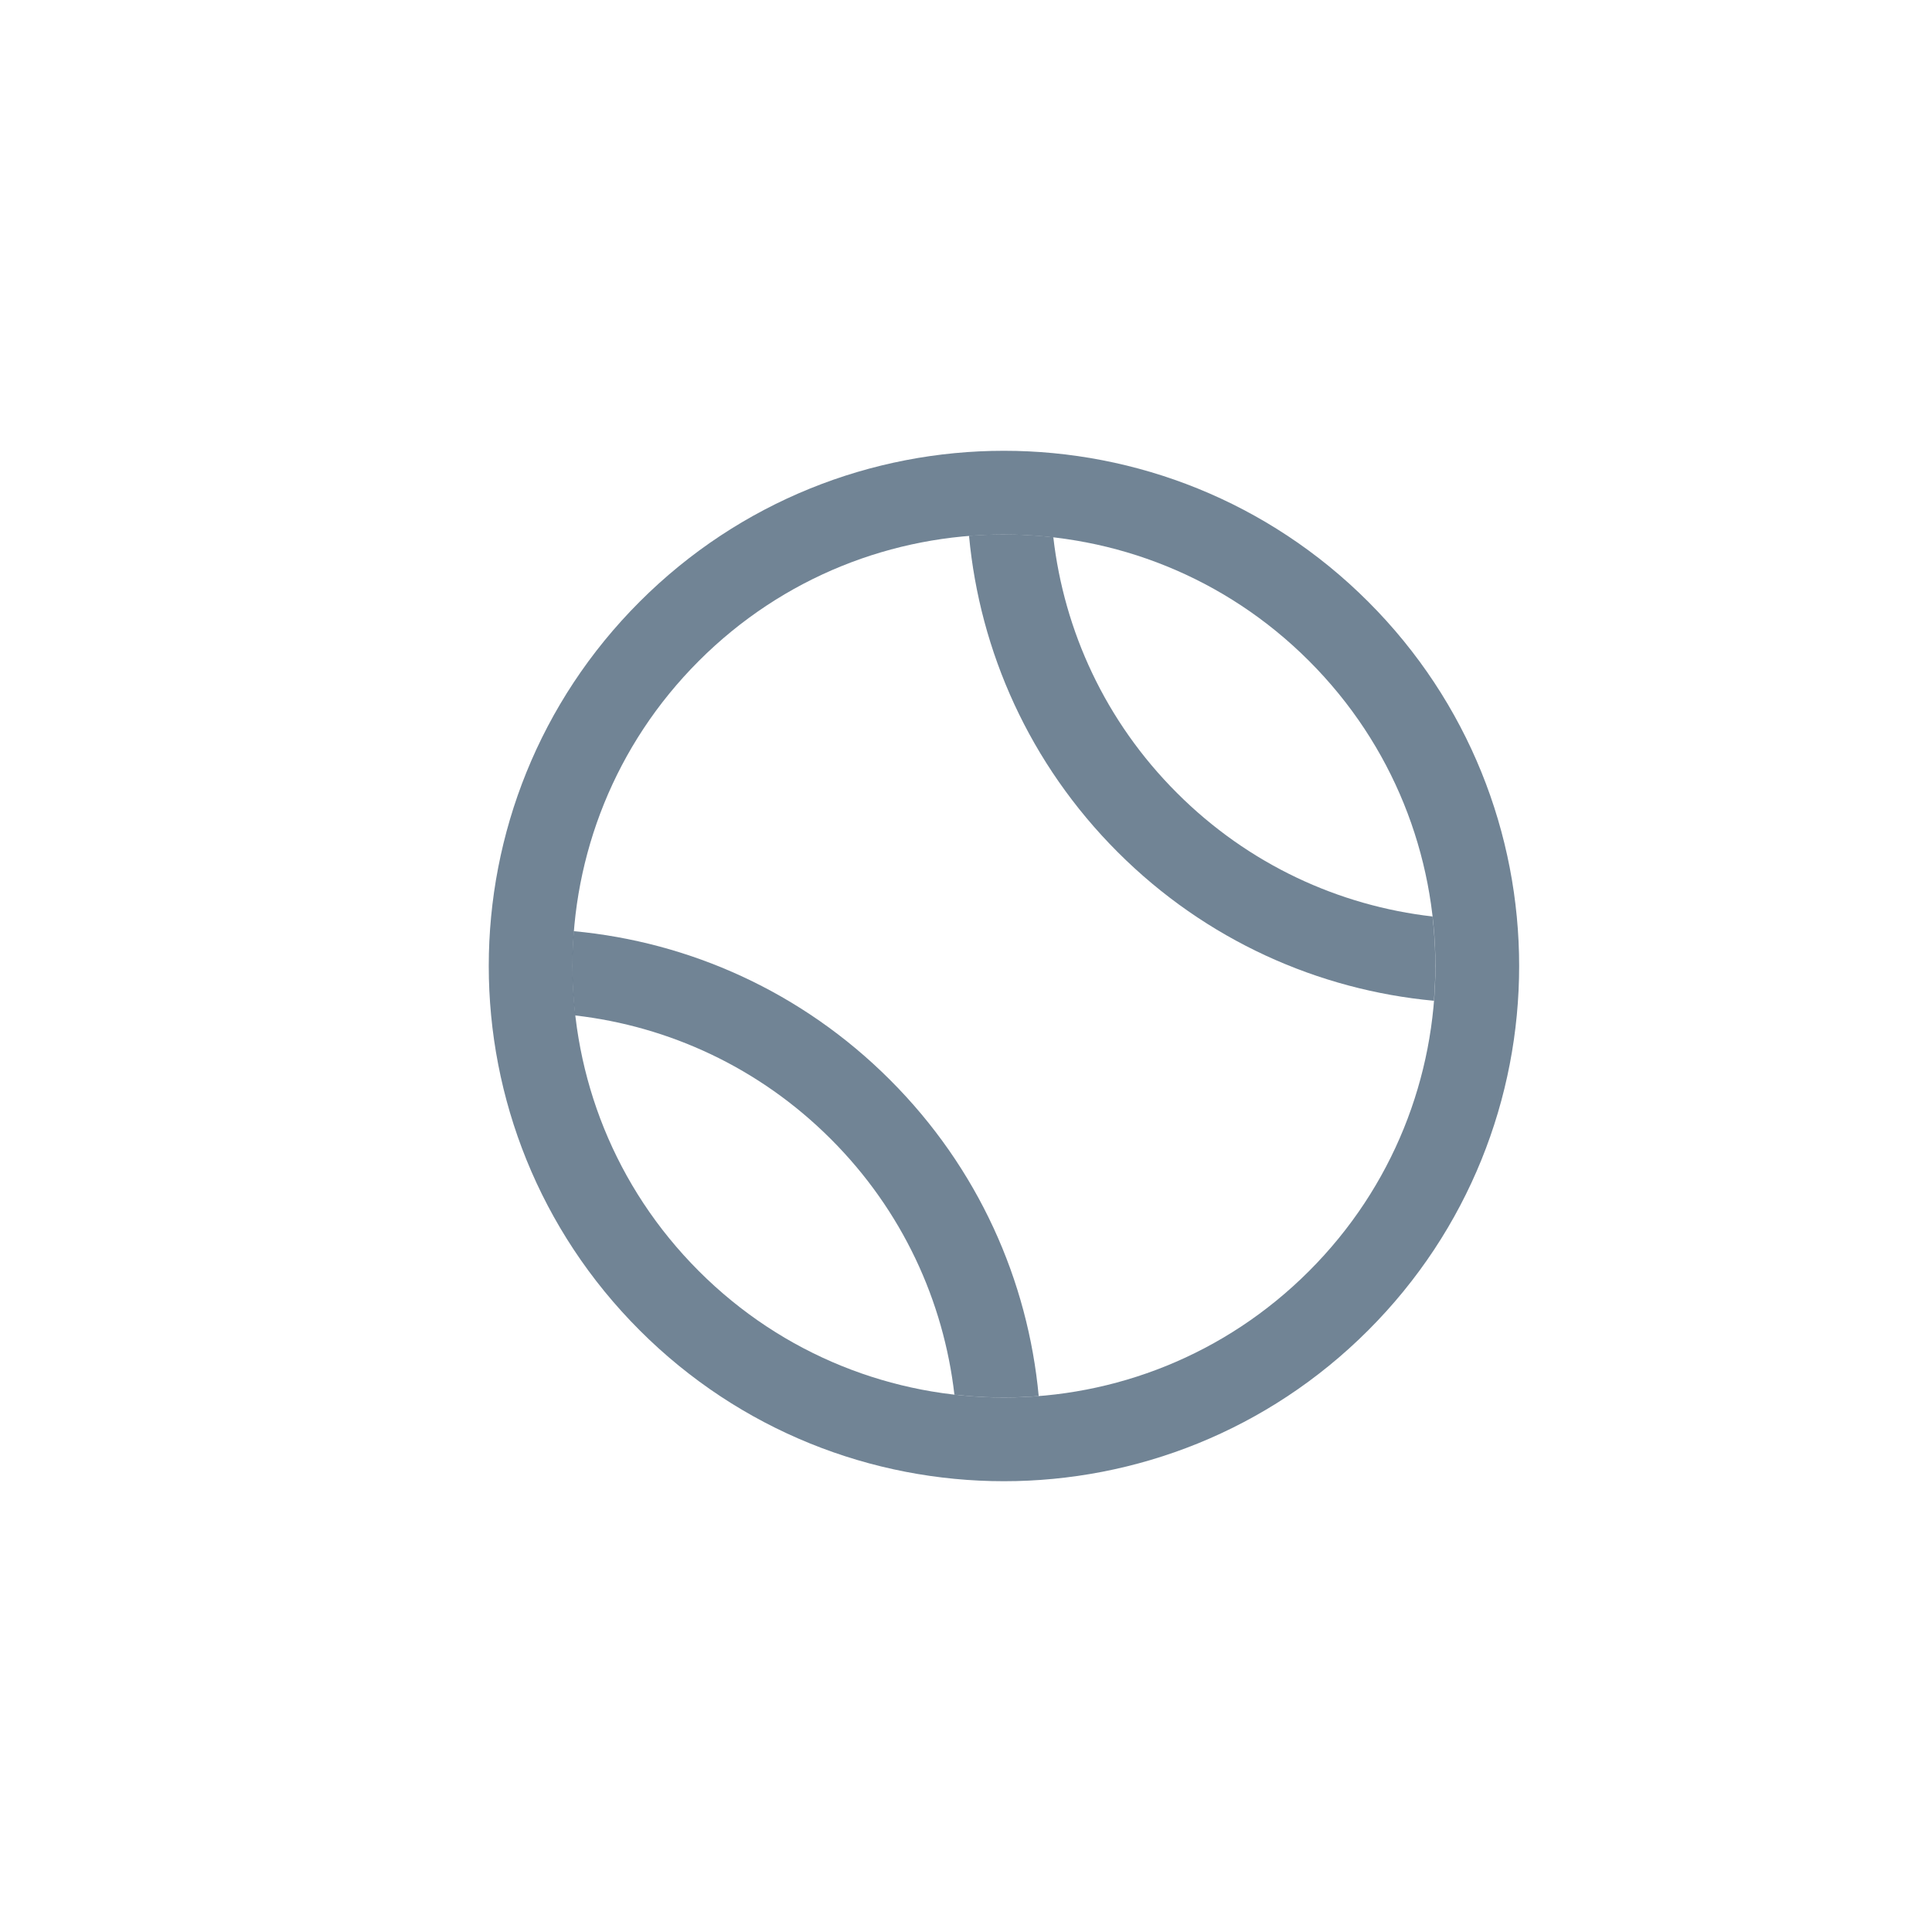
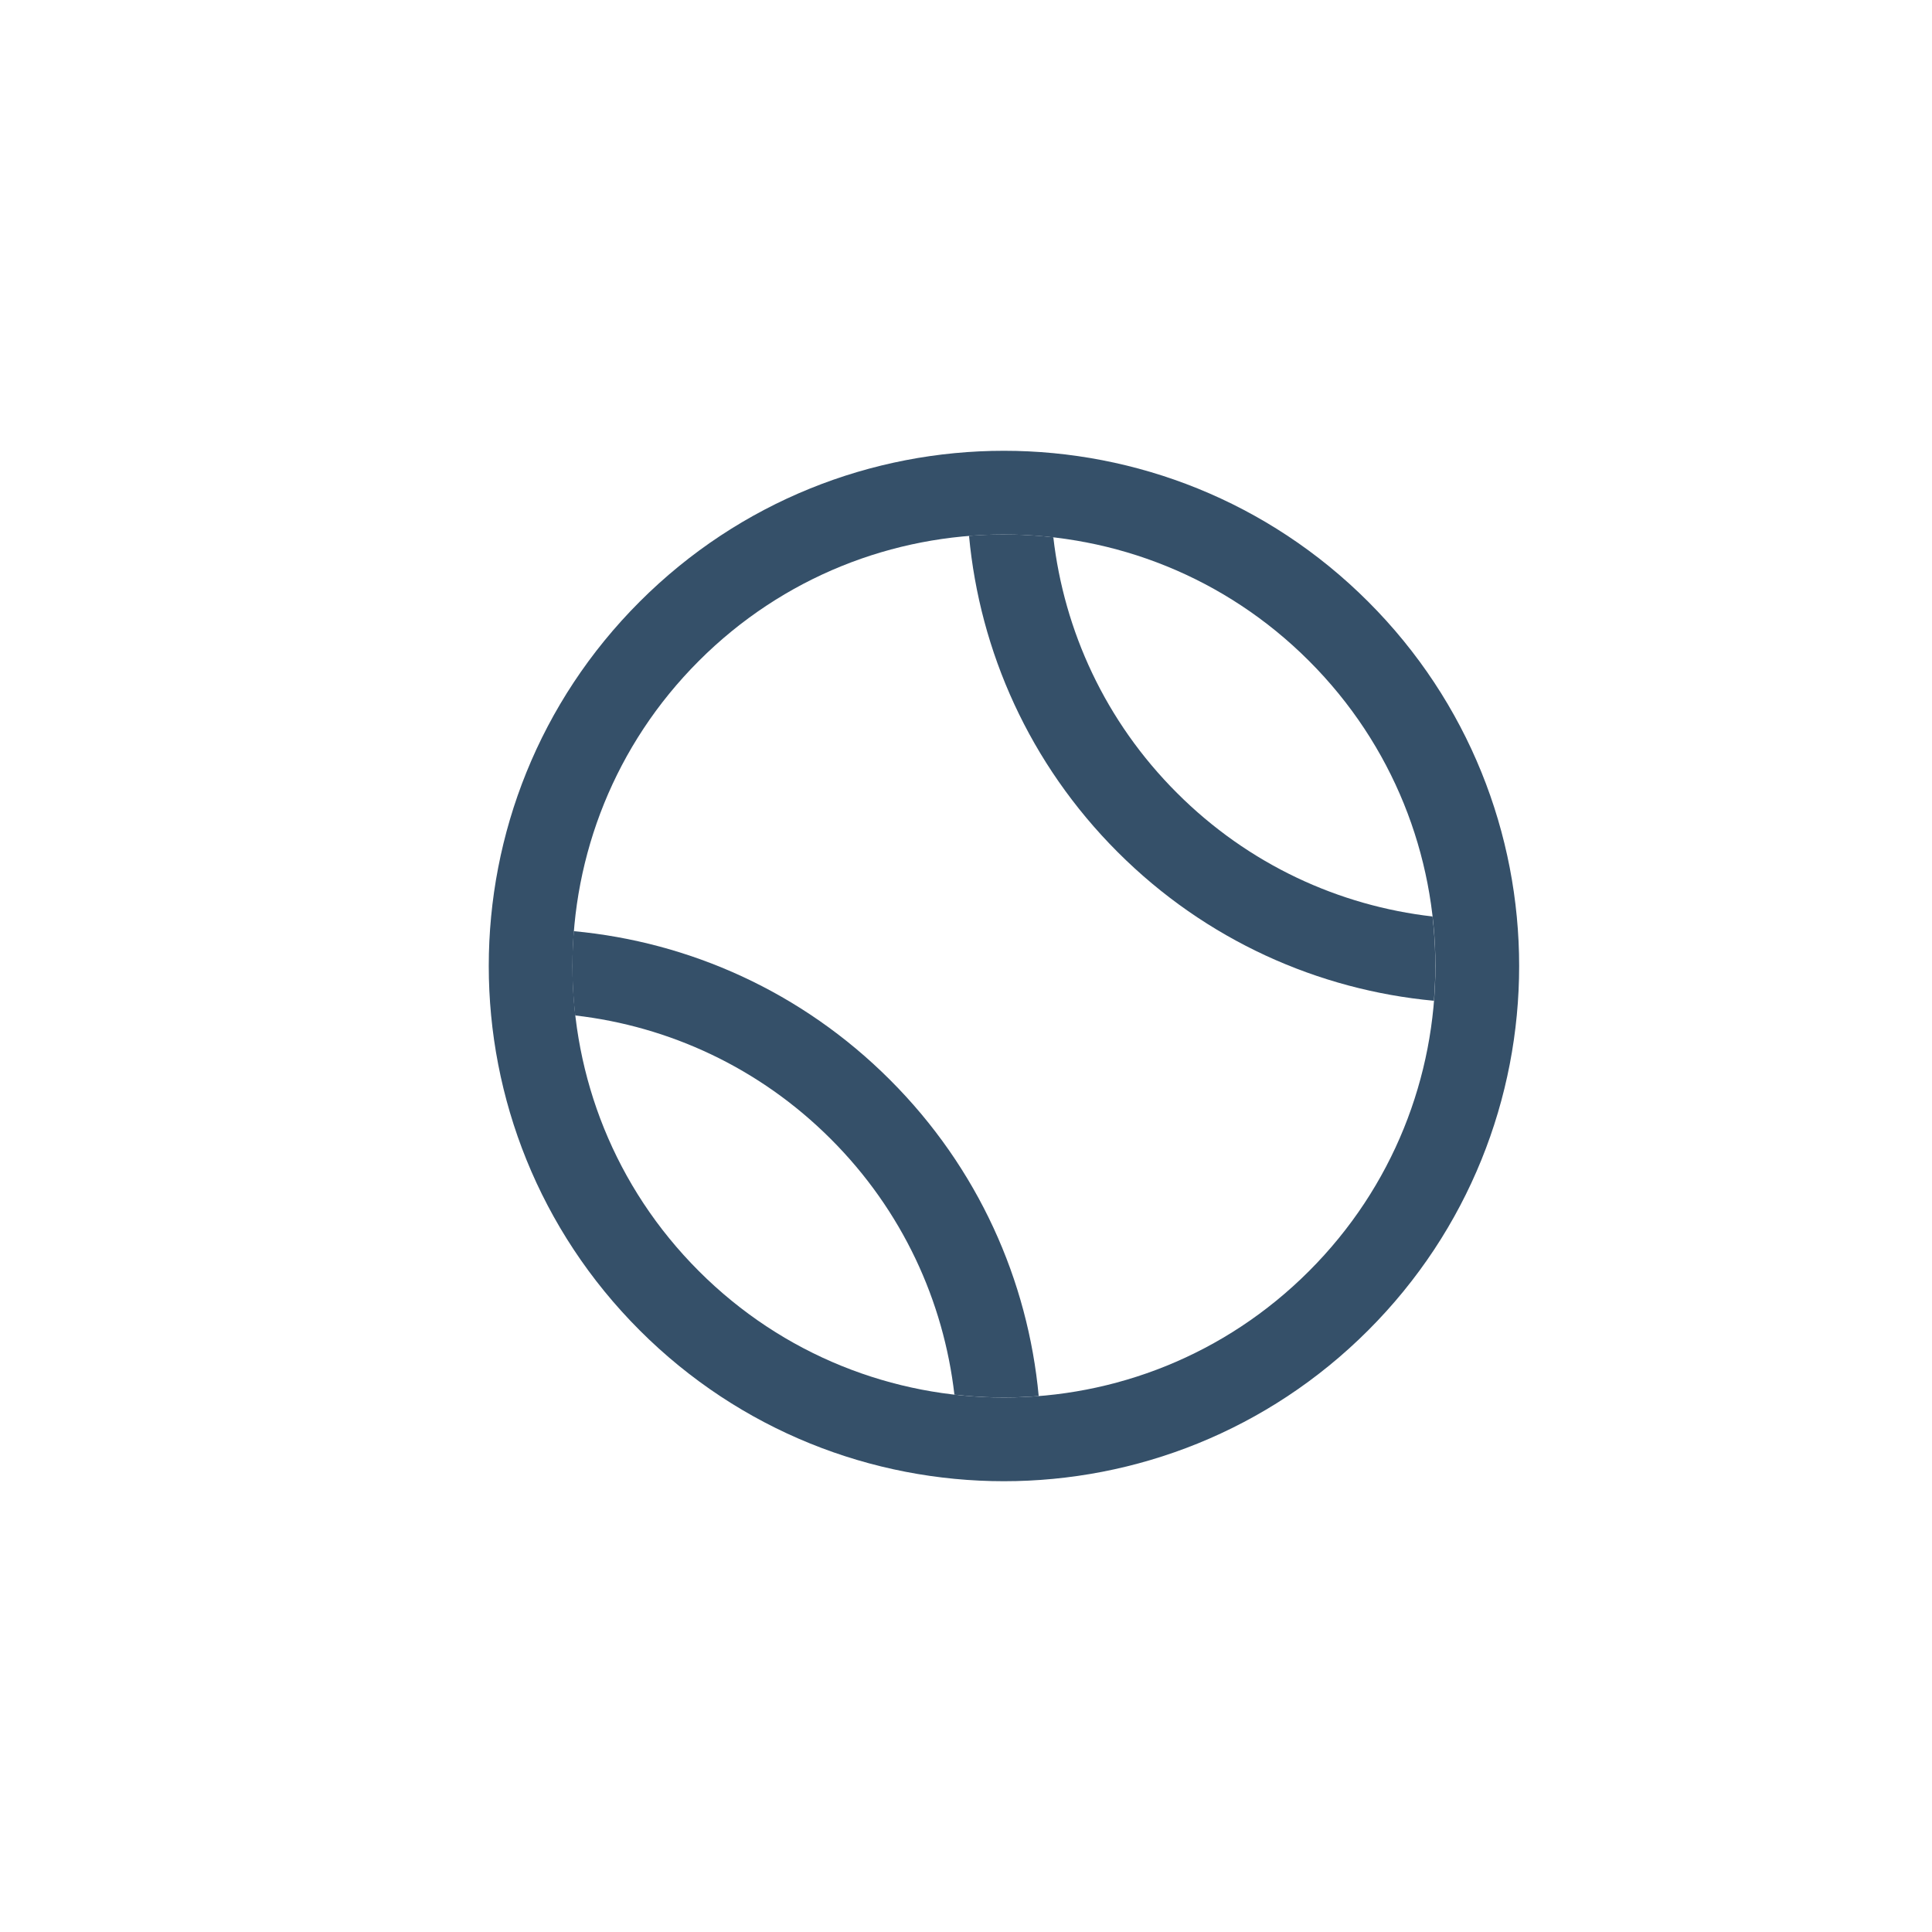
<svg xmlns="http://www.w3.org/2000/svg" width="30" height="30" viewBox="0 0 30 30" fill="none">
-   <path fill-rule="evenodd" clip-rule="evenodd" d="M16.129 21.678C15.962 19.886 15.193 18.14 13.82 16.768C12.448 15.396 10.702 14.626 8.91 14.459C8.859 15.089 8.897 15.725 9.024 16.346C8.985 16.155 8.954 15.962 8.932 15.768C10.384 15.935 11.789 16.575 12.901 17.687C14.014 18.799 14.653 20.205 14.82 21.656C15.255 21.706 15.693 21.713 16.129 21.678Z" fill="#355069" fill-opacity="0.7" />
-   <path fill-rule="evenodd" clip-rule="evenodd" d="M15.047 8.321C15.214 10.113 15.984 11.86 17.356 13.232C18.728 14.604 20.474 15.373 22.266 15.54C22.301 15.104 22.294 14.666 22.244 14.231C20.793 14.065 19.387 13.425 18.275 12.312C17.162 11.2 16.523 9.795 16.356 8.343C16.547 8.365 16.737 8.395 16.925 8.433C16.307 8.308 15.674 8.271 15.047 8.321Z" fill="#355069" fill-opacity="0.7" />
-   <path d="M20.786 9.803C23.657 12.673 23.657 17.327 20.786 20.197C17.916 23.068 13.262 23.068 10.392 20.197C7.522 17.327 7.522 12.673 10.392 9.803C13.262 6.932 17.916 6.932 20.786 9.803Z" stroke="#355069" stroke-opacity="0.7" stroke-width="1.3" />
+   <path fill-rule="evenodd" clip-rule="evenodd" d="M16.129 21.678C15.962 19.886 15.193 18.14 13.82 16.768C12.448 15.396 10.702 14.626 8.91 14.459C8.859 15.089 8.897 15.725 9.024 16.346C8.985 16.155 8.954 15.962 8.932 15.768C10.384 15.935 11.789 16.575 12.901 17.687C14.014 18.799 14.653 20.205 14.82 21.656C15.255 21.706 15.693 21.713 16.129 21.678Z" fill="#355069" fill-opacity="1" />
+   <path fill-rule="evenodd" clip-rule="evenodd" d="M15.047 8.321C15.214 10.113 15.984 11.86 17.356 13.232C18.728 14.604 20.474 15.373 22.266 15.54C22.301 15.104 22.294 14.666 22.244 14.231C20.793 14.065 19.387 13.425 18.275 12.312C17.162 11.2 16.523 9.795 16.356 8.343C16.547 8.365 16.737 8.395 16.925 8.433C16.307 8.308 15.674 8.271 15.047 8.321Z" fill="#355069" fill-opacity="1" />
+   <path d="M20.786 9.803C23.657 12.673 23.657 17.327 20.786 20.197C17.916 23.068 13.262 23.068 10.392 20.197C7.522 17.327 7.522 12.673 10.392 9.803C13.262 6.932 17.916 6.932 20.786 9.803Z" stroke="#355069" stroke-opacity="1" stroke-width="1.3" />
</svg>
